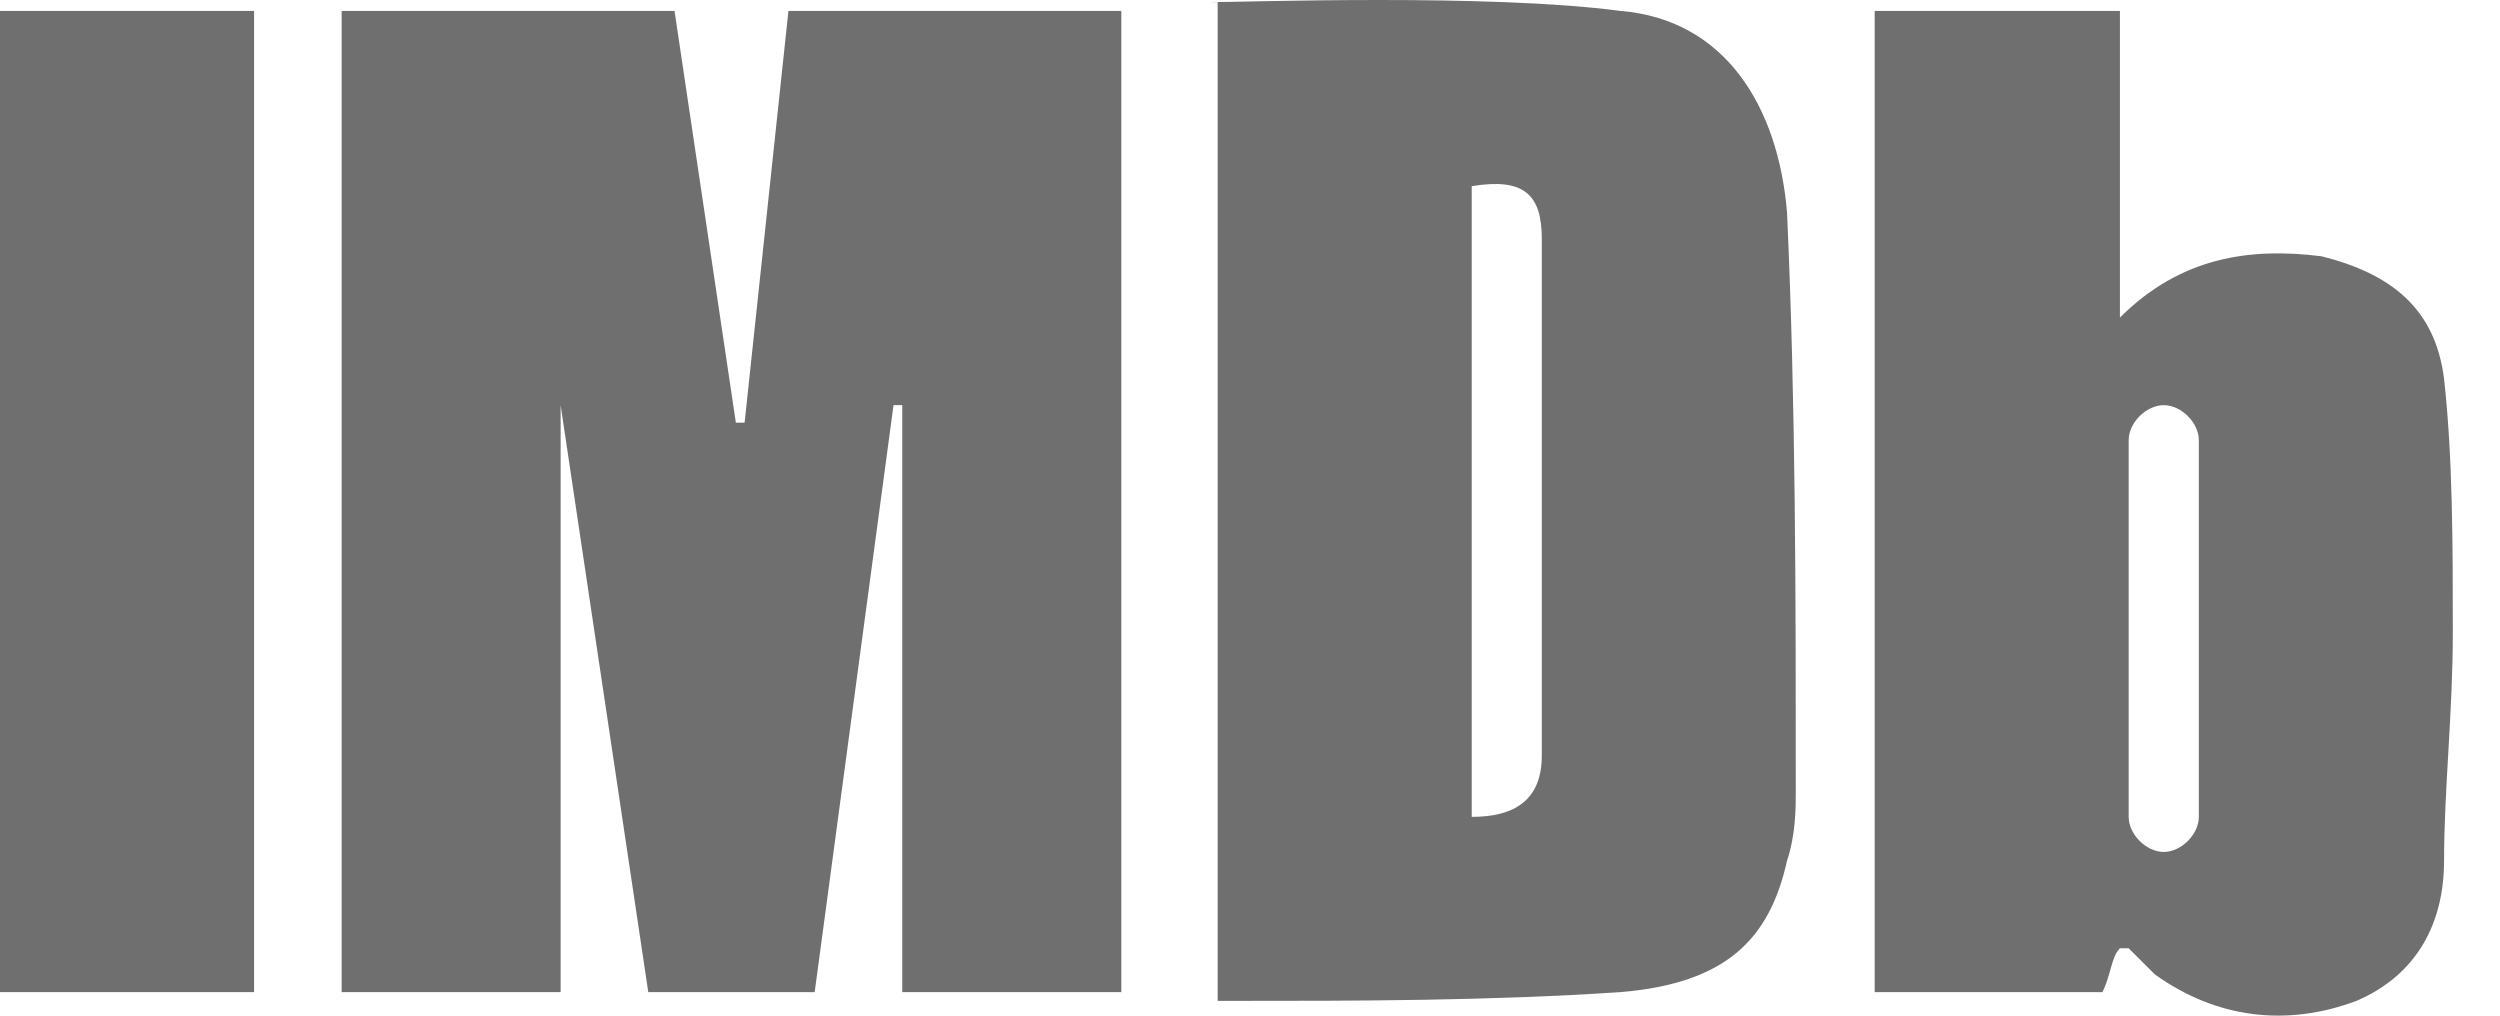
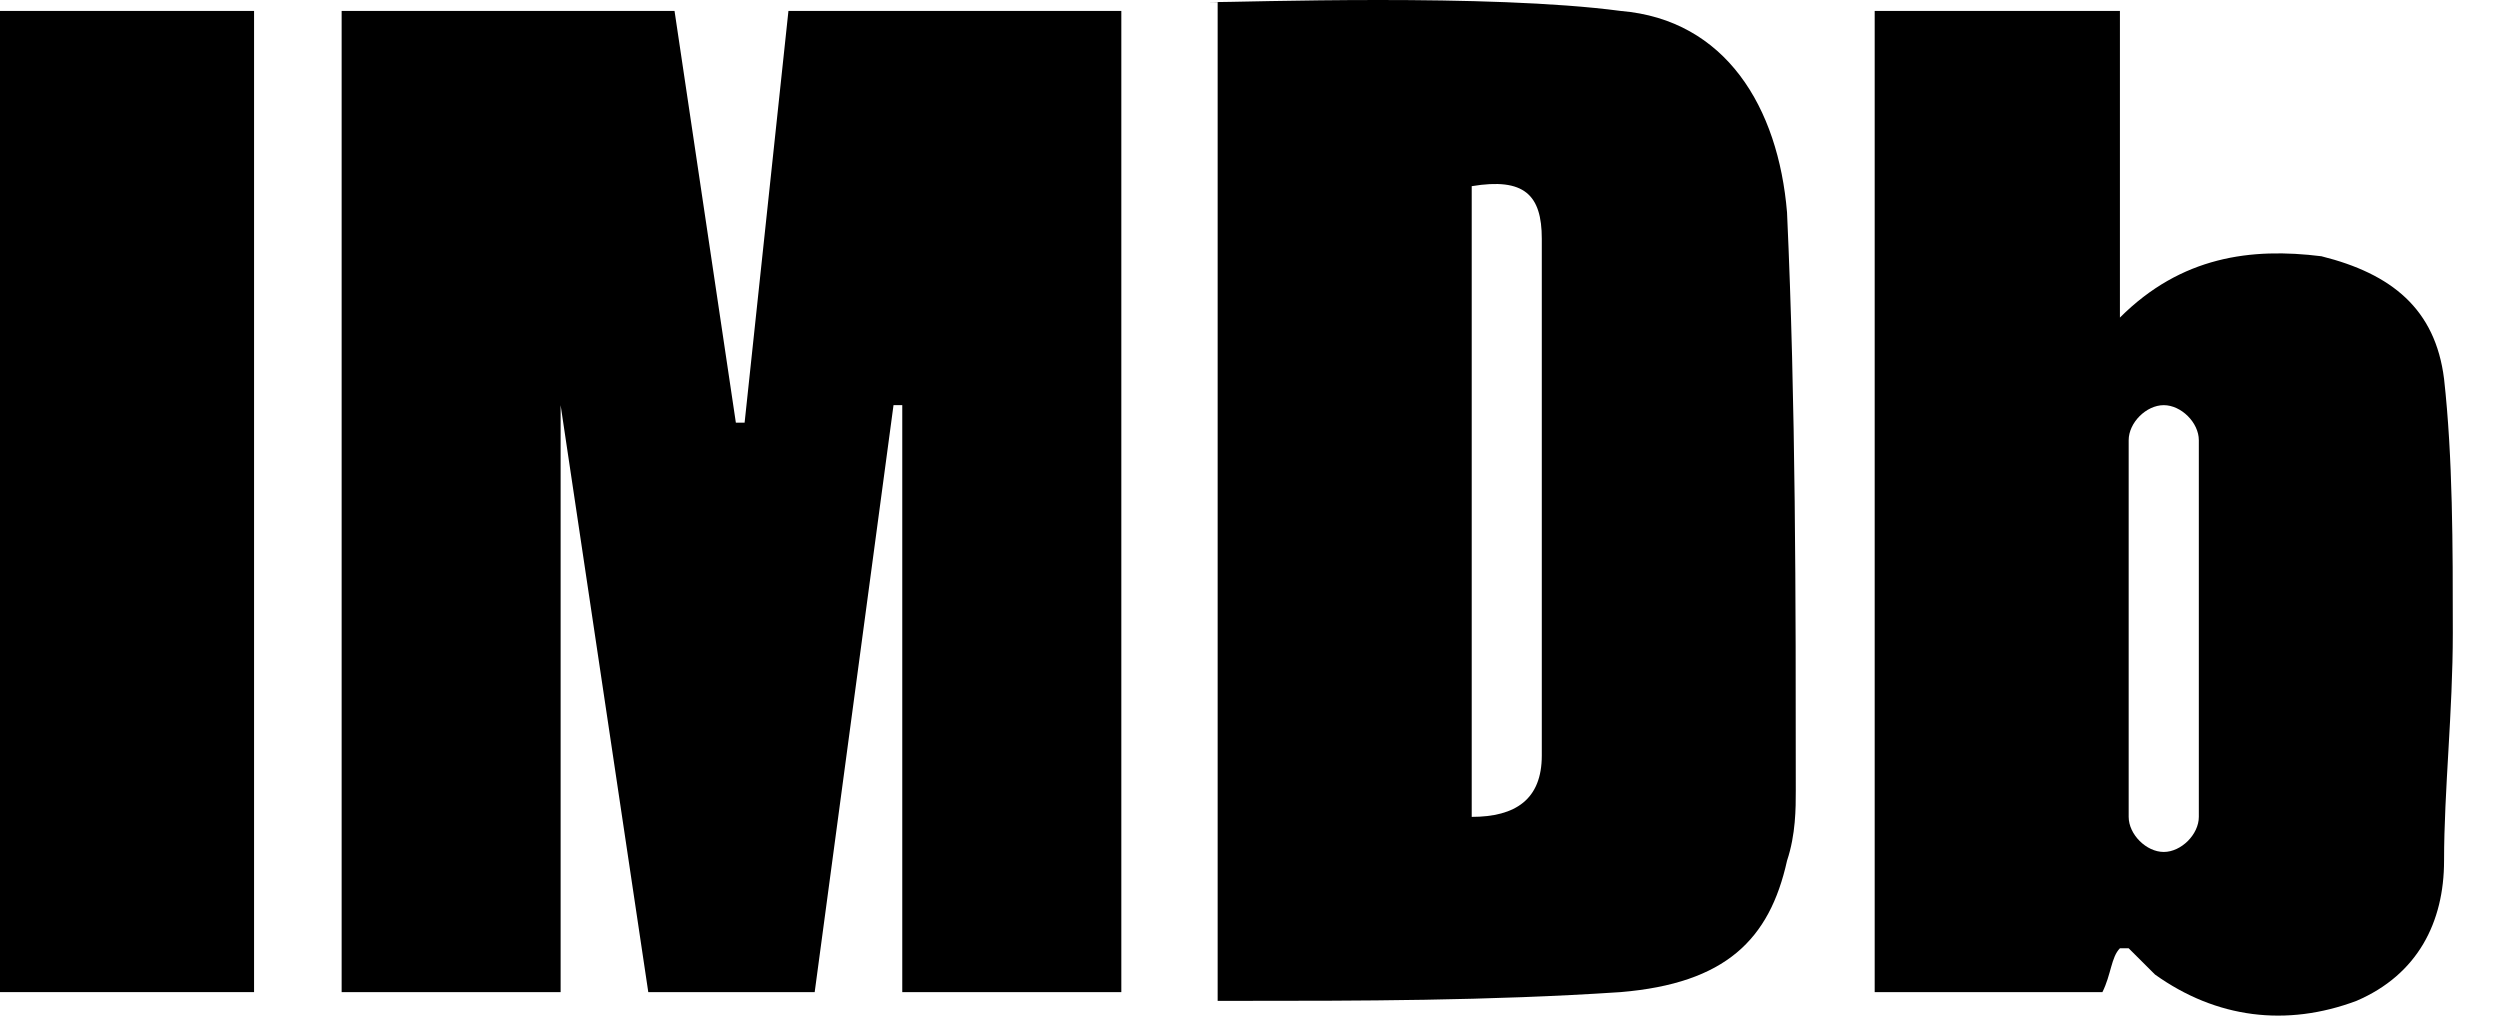
<svg xmlns="http://www.w3.org/2000/svg" width="32" height="13" viewBox="0 0 32 13" fill="none">
-   <path d="M7.176 12.699H4.373V0.14H8.634L9.419 5.41H9.531L10.092 0.14H14.353V12.699H11.549V5.186H11.437L10.428 12.699H8.298L7.176 5.186V12.699Z" fill="#6F6F6F" />
-   <path d="M15.474 0.028C15.922 0.028 19.062 -0.084 20.744 0.14C22.09 0.252 22.762 1.374 22.874 2.719C22.986 5.186 22.986 7.653 22.986 10.12C22.986 10.344 22.986 10.68 22.874 11.017C22.65 12.026 22.09 12.586 20.744 12.699C19.062 12.811 17.38 12.811 15.81 12.811C15.81 12.811 15.698 12.811 15.586 12.811V0.028H15.474ZM18.838 2.383V10.456C19.398 10.456 19.735 10.232 19.735 9.671C19.735 7.541 19.735 5.298 19.735 3.056C19.735 2.495 19.511 2.271 18.838 2.383Z" fill="#6F6F6F" />
-   <path d="M0 12.699V0.14H3.252V12.699H0Z" fill="#6F6F6F" />
-   <path d="M31.284 4.85C31.172 3.953 30.611 3.504 29.714 3.28C28.817 3.168 27.92 3.28 27.135 4.065V0.14H23.996V12.699H26.911C27.023 12.474 27.023 12.25 27.135 12.138C27.135 12.138 27.135 12.138 27.247 12.138C27.36 12.25 27.472 12.362 27.584 12.474C28.369 13.035 29.266 13.147 30.163 12.811C30.948 12.474 31.284 11.802 31.284 11.017C31.284 10.12 31.396 9.111 31.396 8.101C31.396 6.98 31.396 5.859 31.284 4.85ZM28.145 10.456C28.145 10.68 27.92 10.905 27.696 10.905C27.472 10.905 27.247 10.68 27.247 10.456V5.635C27.247 5.41 27.472 5.186 27.696 5.186C27.92 5.186 28.145 5.41 28.145 5.635V10.456Z" fill="#6F6F6F" />
+   <path d="M7.176 12.699H4.373V0.14H8.634L9.419 5.41H9.531L10.092 0.14H14.353V12.699H11.549V5.186H11.437L10.428 12.699H8.298L7.176 5.186V12.699Z" fill="currentColor" />
+   <path d="M15.474 0.028C15.922 0.028 19.062 -0.084 20.744 0.14C22.09 0.252 22.762 1.374 22.874 2.719C22.986 5.186 22.986 7.653 22.986 10.12C22.986 10.344 22.986 10.68 22.874 11.017C22.65 12.026 22.09 12.586 20.744 12.699C19.062 12.811 17.38 12.811 15.81 12.811C15.81 12.811 15.698 12.811 15.586 12.811V0.028H15.474ZM18.838 2.383V10.456C19.398 10.456 19.735 10.232 19.735 9.671C19.735 7.541 19.735 5.298 19.735 3.056C19.735 2.495 19.511 2.271 18.838 2.383Z" fill="currentColor" />
+   <path d="M0 12.699V0.14H3.252V12.699H0Z" fill="currentColor" />
+   <path d="M31.284 4.85C31.172 3.953 30.611 3.504 29.714 3.28C28.817 3.168 27.92 3.28 27.135 4.065V0.14H23.996V12.699H26.911C27.023 12.474 27.023 12.25 27.135 12.138C27.135 12.138 27.135 12.138 27.247 12.138C27.36 12.25 27.472 12.362 27.584 12.474C28.369 13.035 29.266 13.147 30.163 12.811C30.948 12.474 31.284 11.802 31.284 11.017C31.284 10.12 31.396 9.111 31.396 8.101C31.396 6.98 31.396 5.859 31.284 4.85ZM28.145 10.456C28.145 10.68 27.92 10.905 27.696 10.905C27.472 10.905 27.247 10.68 27.247 10.456V5.635C27.247 5.41 27.472 5.186 27.696 5.186C27.92 5.186 28.145 5.41 28.145 5.635V10.456Z" fill="currentColor" />
</svg>
